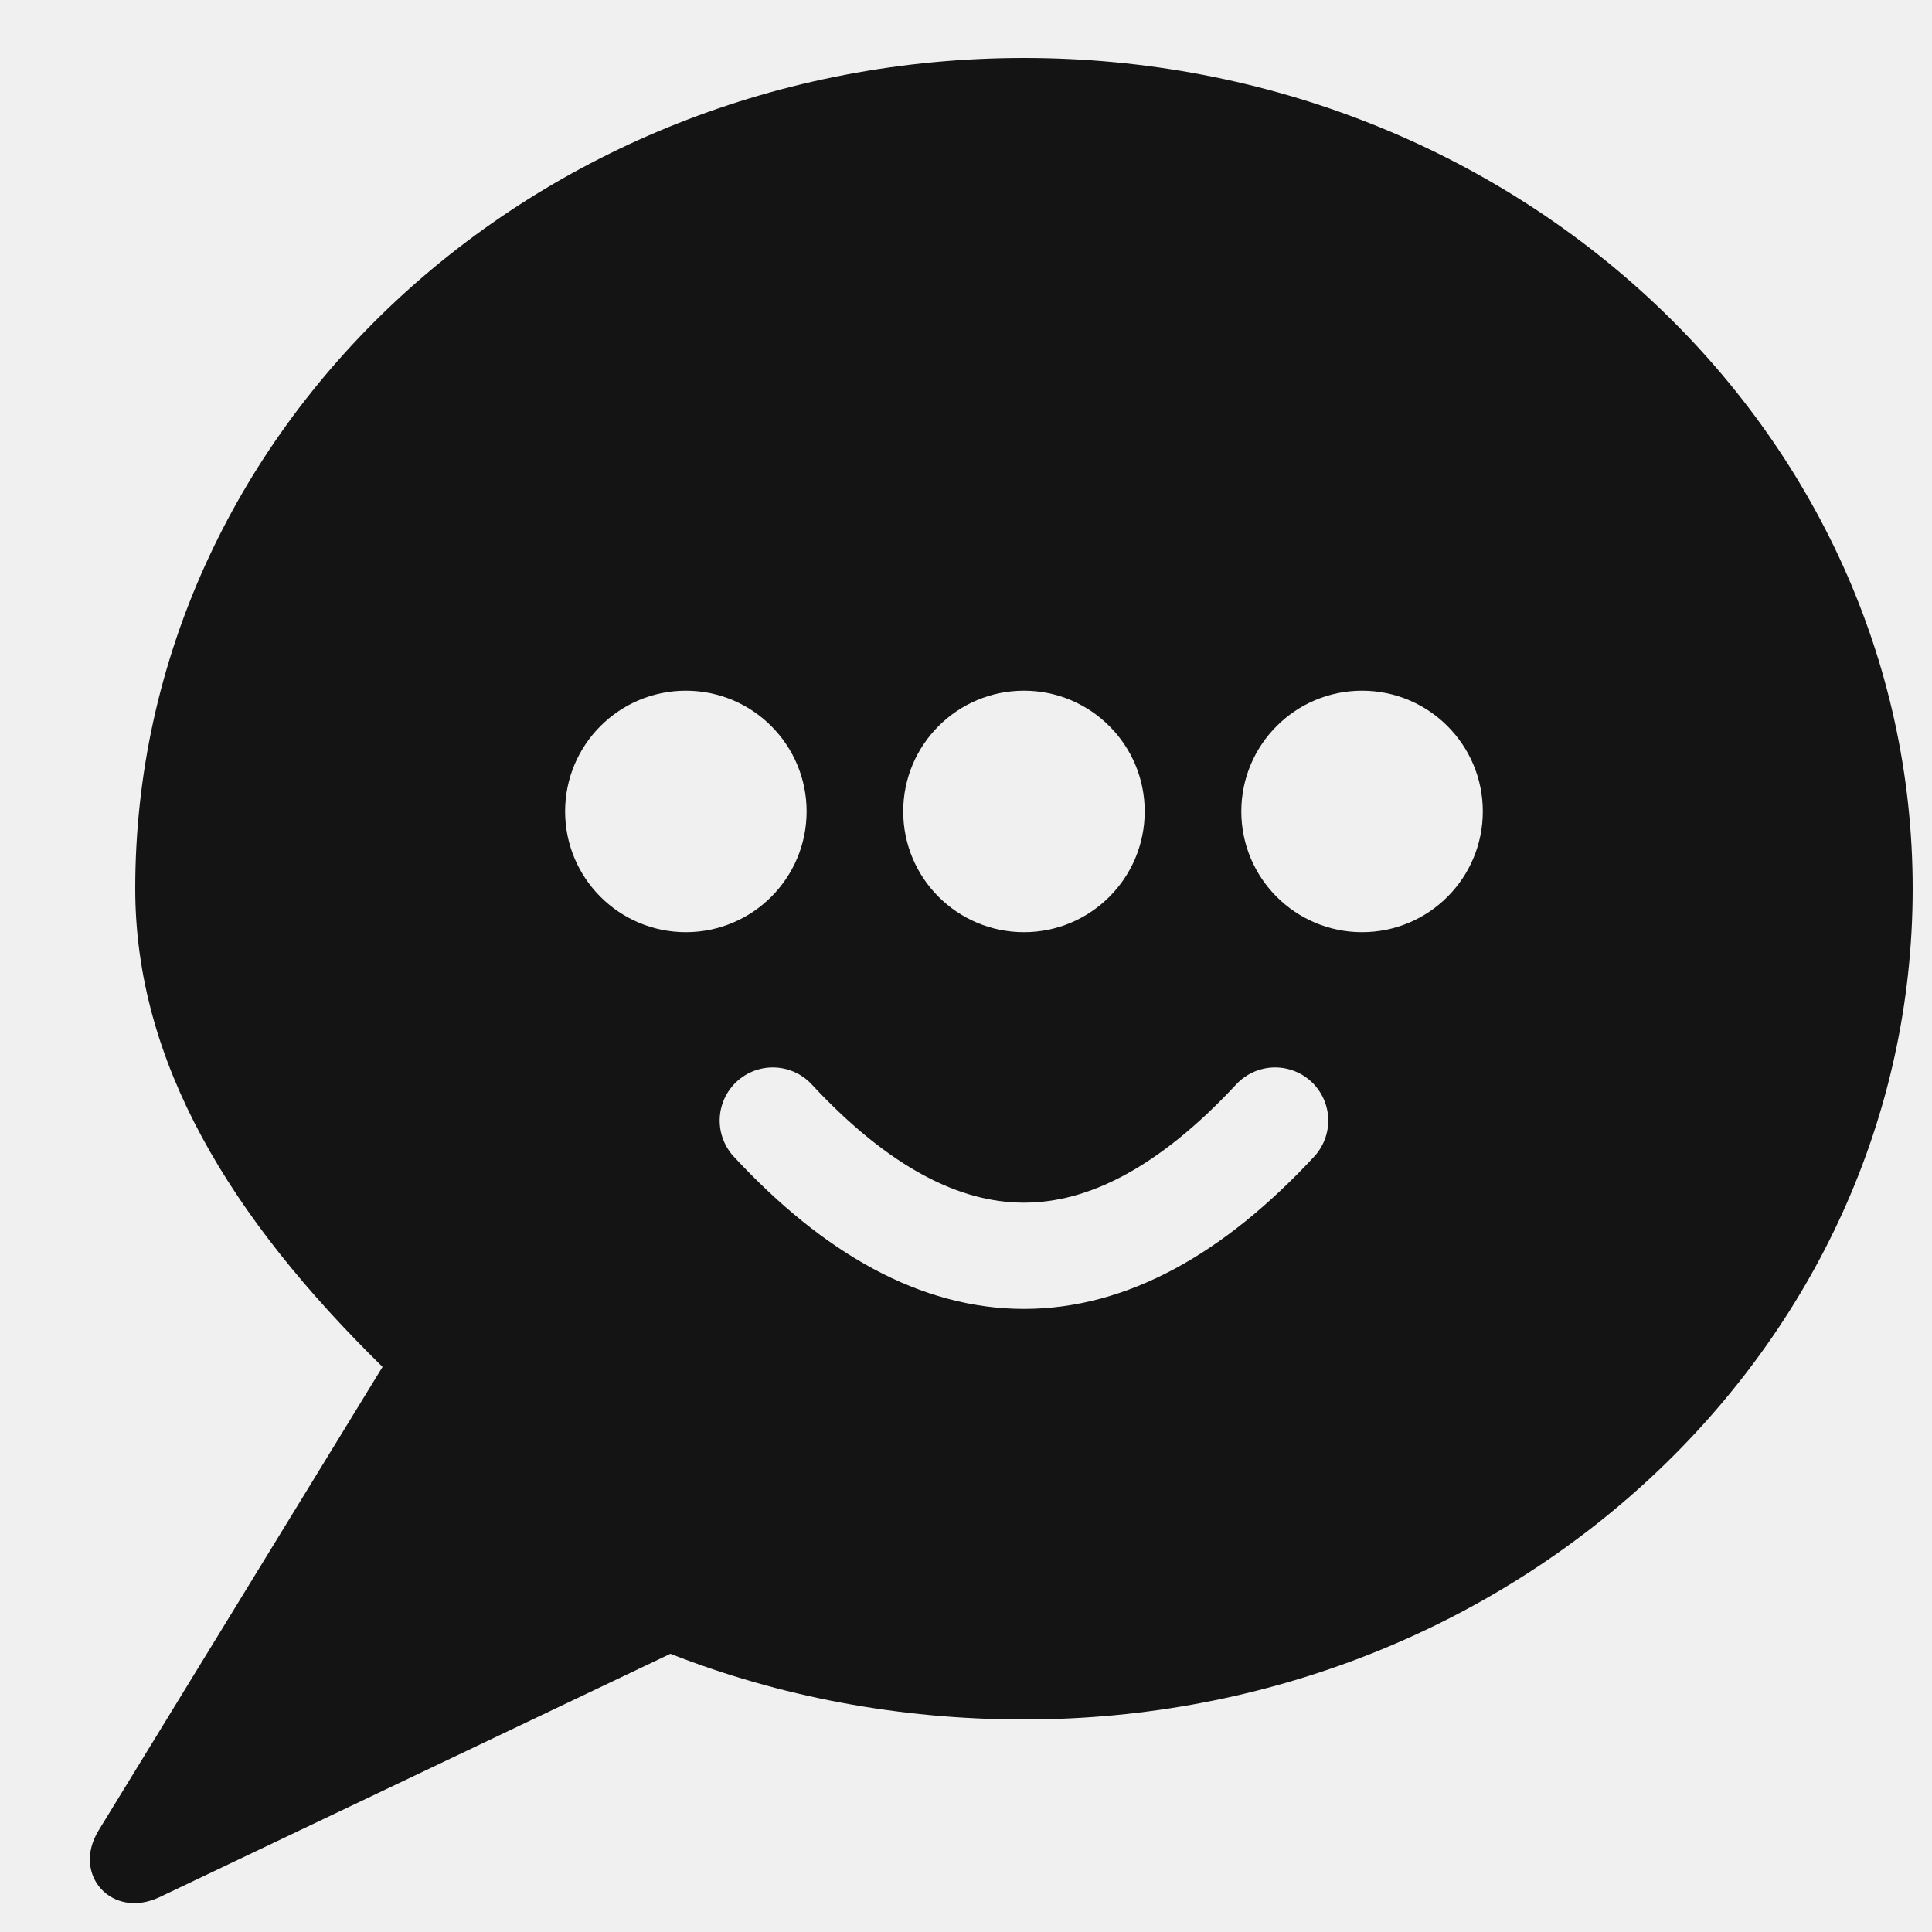
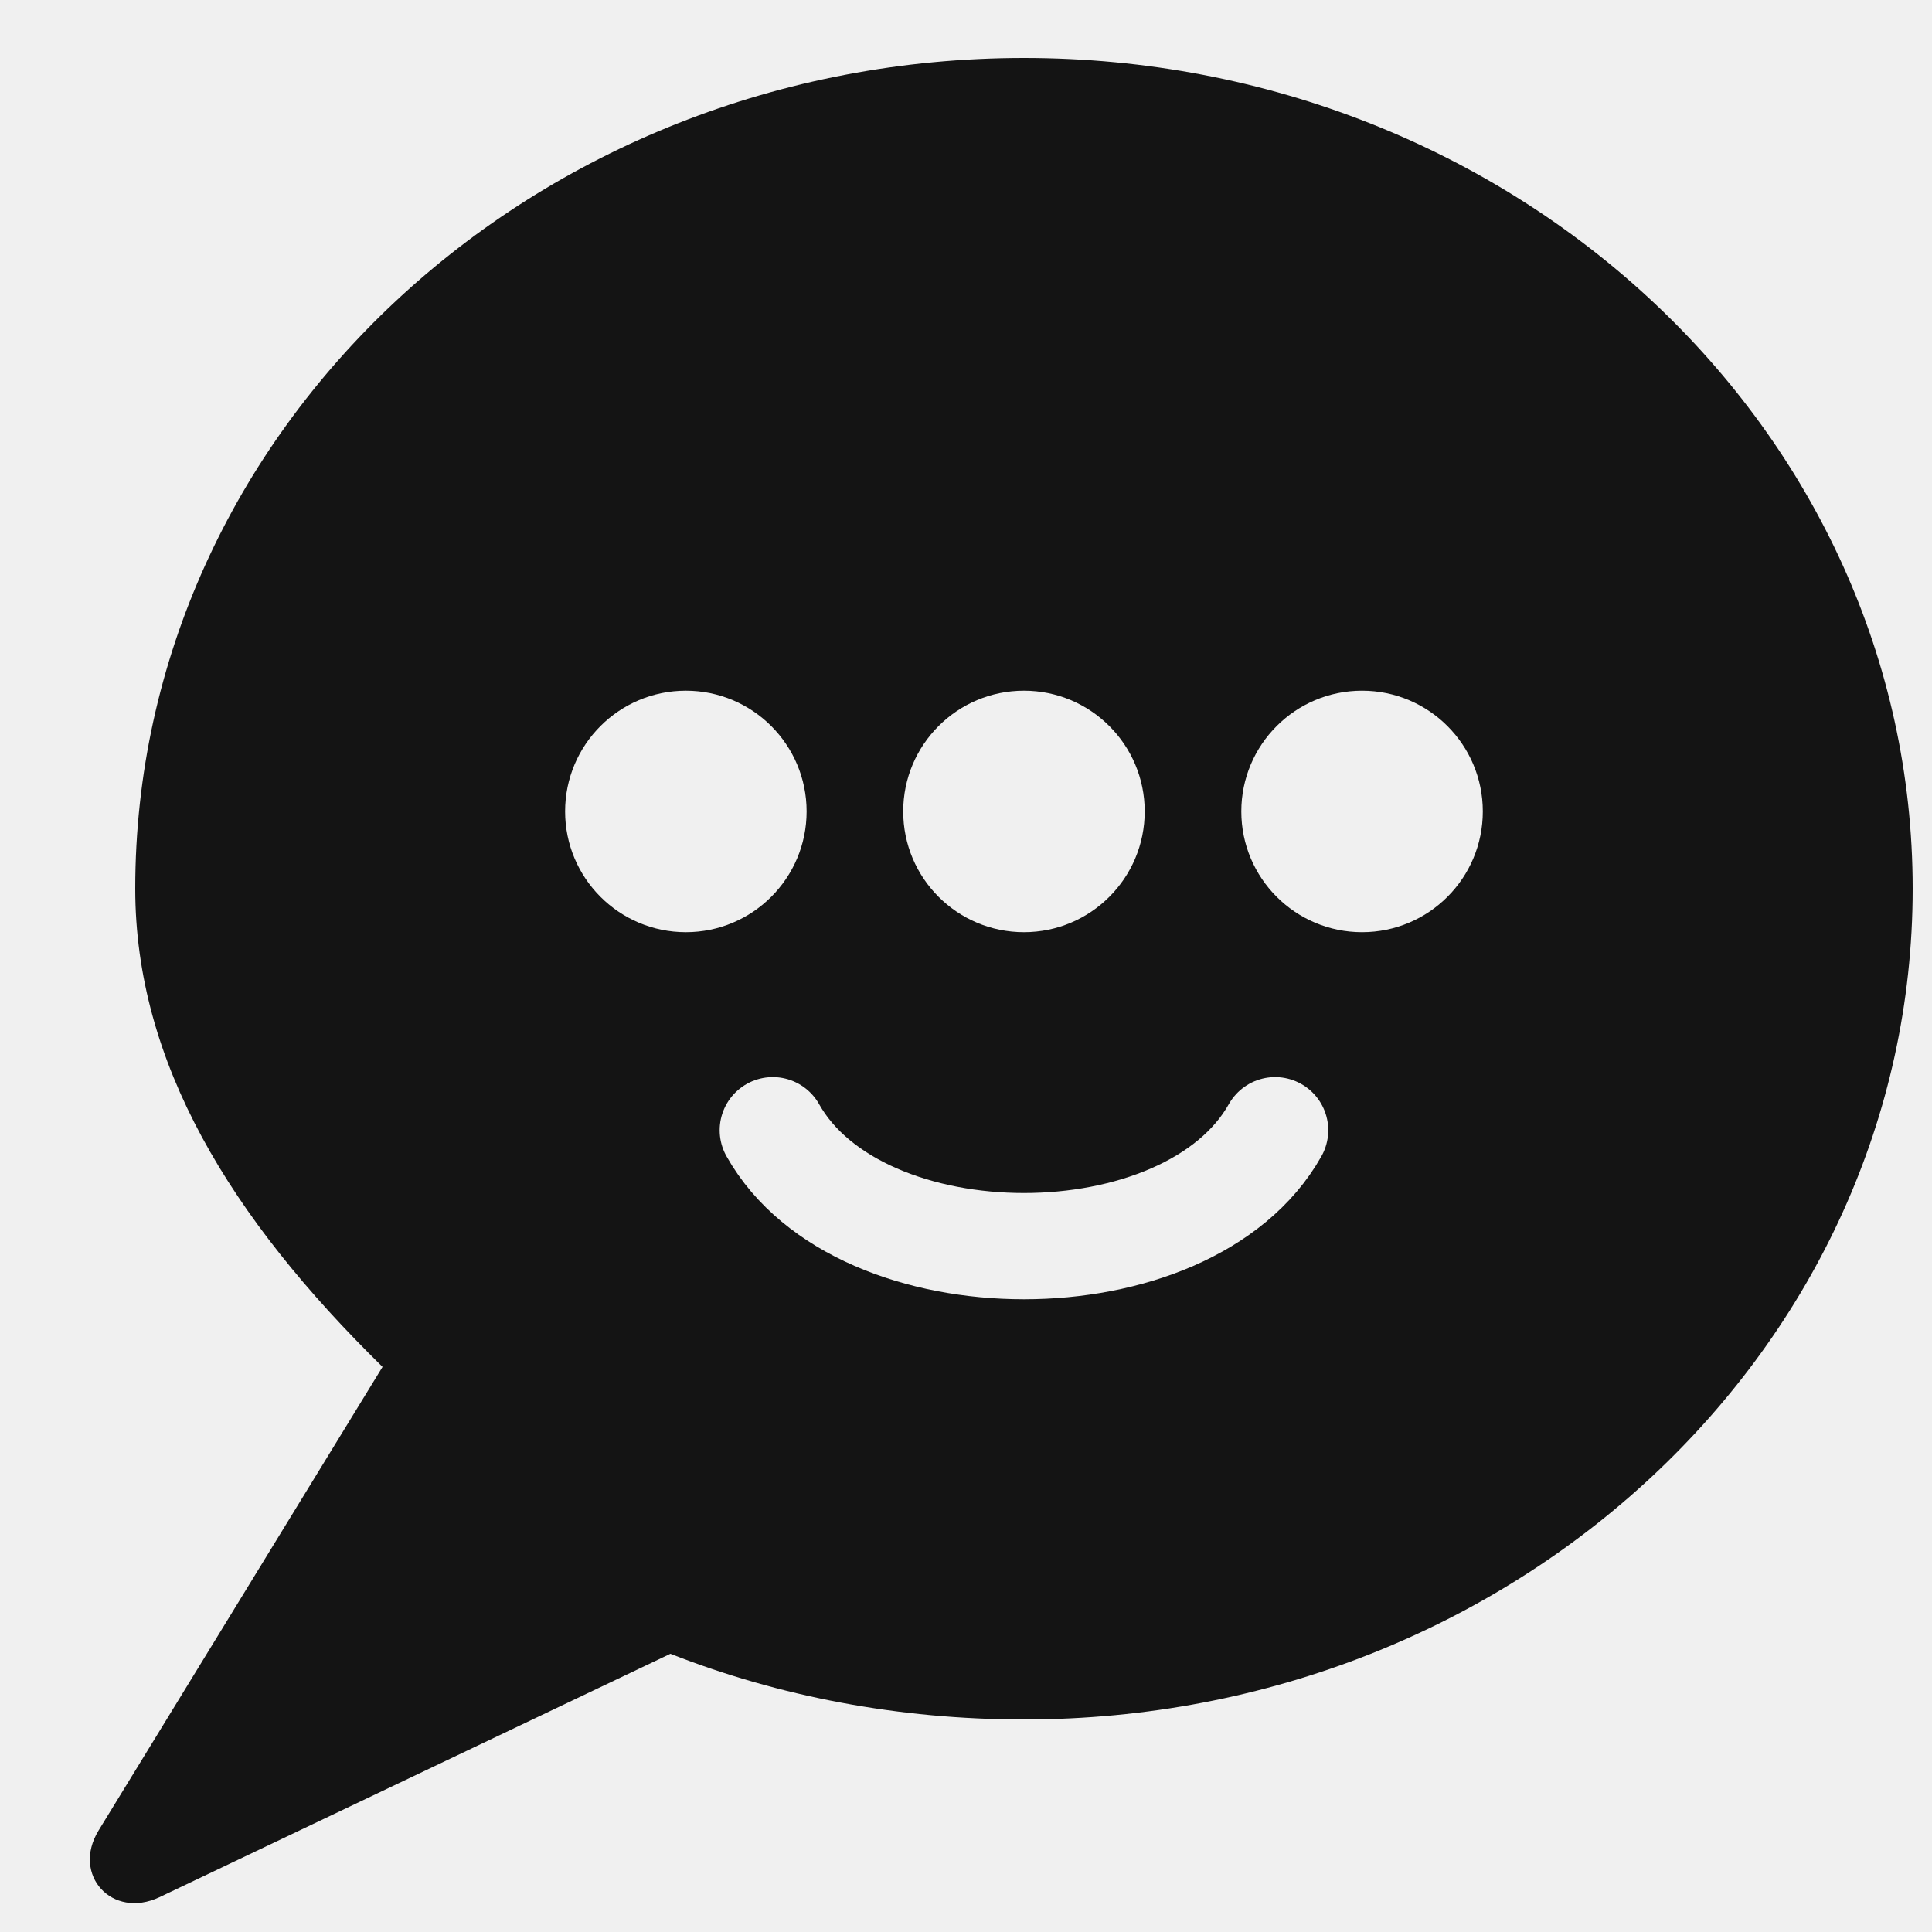
<svg xmlns="http://www.w3.org/2000/svg" viewBox="0 0 200 200" width="200" height="200" role="img" aria-label="Sasamigo">
  <mask id="face-g" maskUnits="userSpaceOnUse" x="0" y="0" width="200" height="200">
    <rect width="200" height="200" fill="#fff" />
    <circle cx="71" cy="84" r="12.5" fill="#000" />
    <circle cx="106" cy="84" r="12.5" fill="#000" />
    <circle cx="141" cy="84" r="12.5" fill="#000" />
-     <path d="M80 116Q106 144 132 116" fill="none" stroke="#000" stroke-width="11" stroke-linecap="round" />
+     <path d="M80 117C89 133 123 133 132 117" fill="none" stroke="#000" stroke-width="11" stroke-linecap="round" />
  </mask>
  <g transform="translate(0.00 0.00) scale(1)">
    <path d="M106 6C156.8 6 198 44.5 198 92S156.8 178 106 178C93 178 80.6 175.6 69.4 171.2L16.5 196.4C11.6 198.7 7.4 194.1 10.2 189.5L39.6 141.5C23.9 126.1 14 110 14 92C14 44.5 55.2 6 106 6Z" fill="#141414" mask="url(#face-g)" />
  </g>
</svg>
